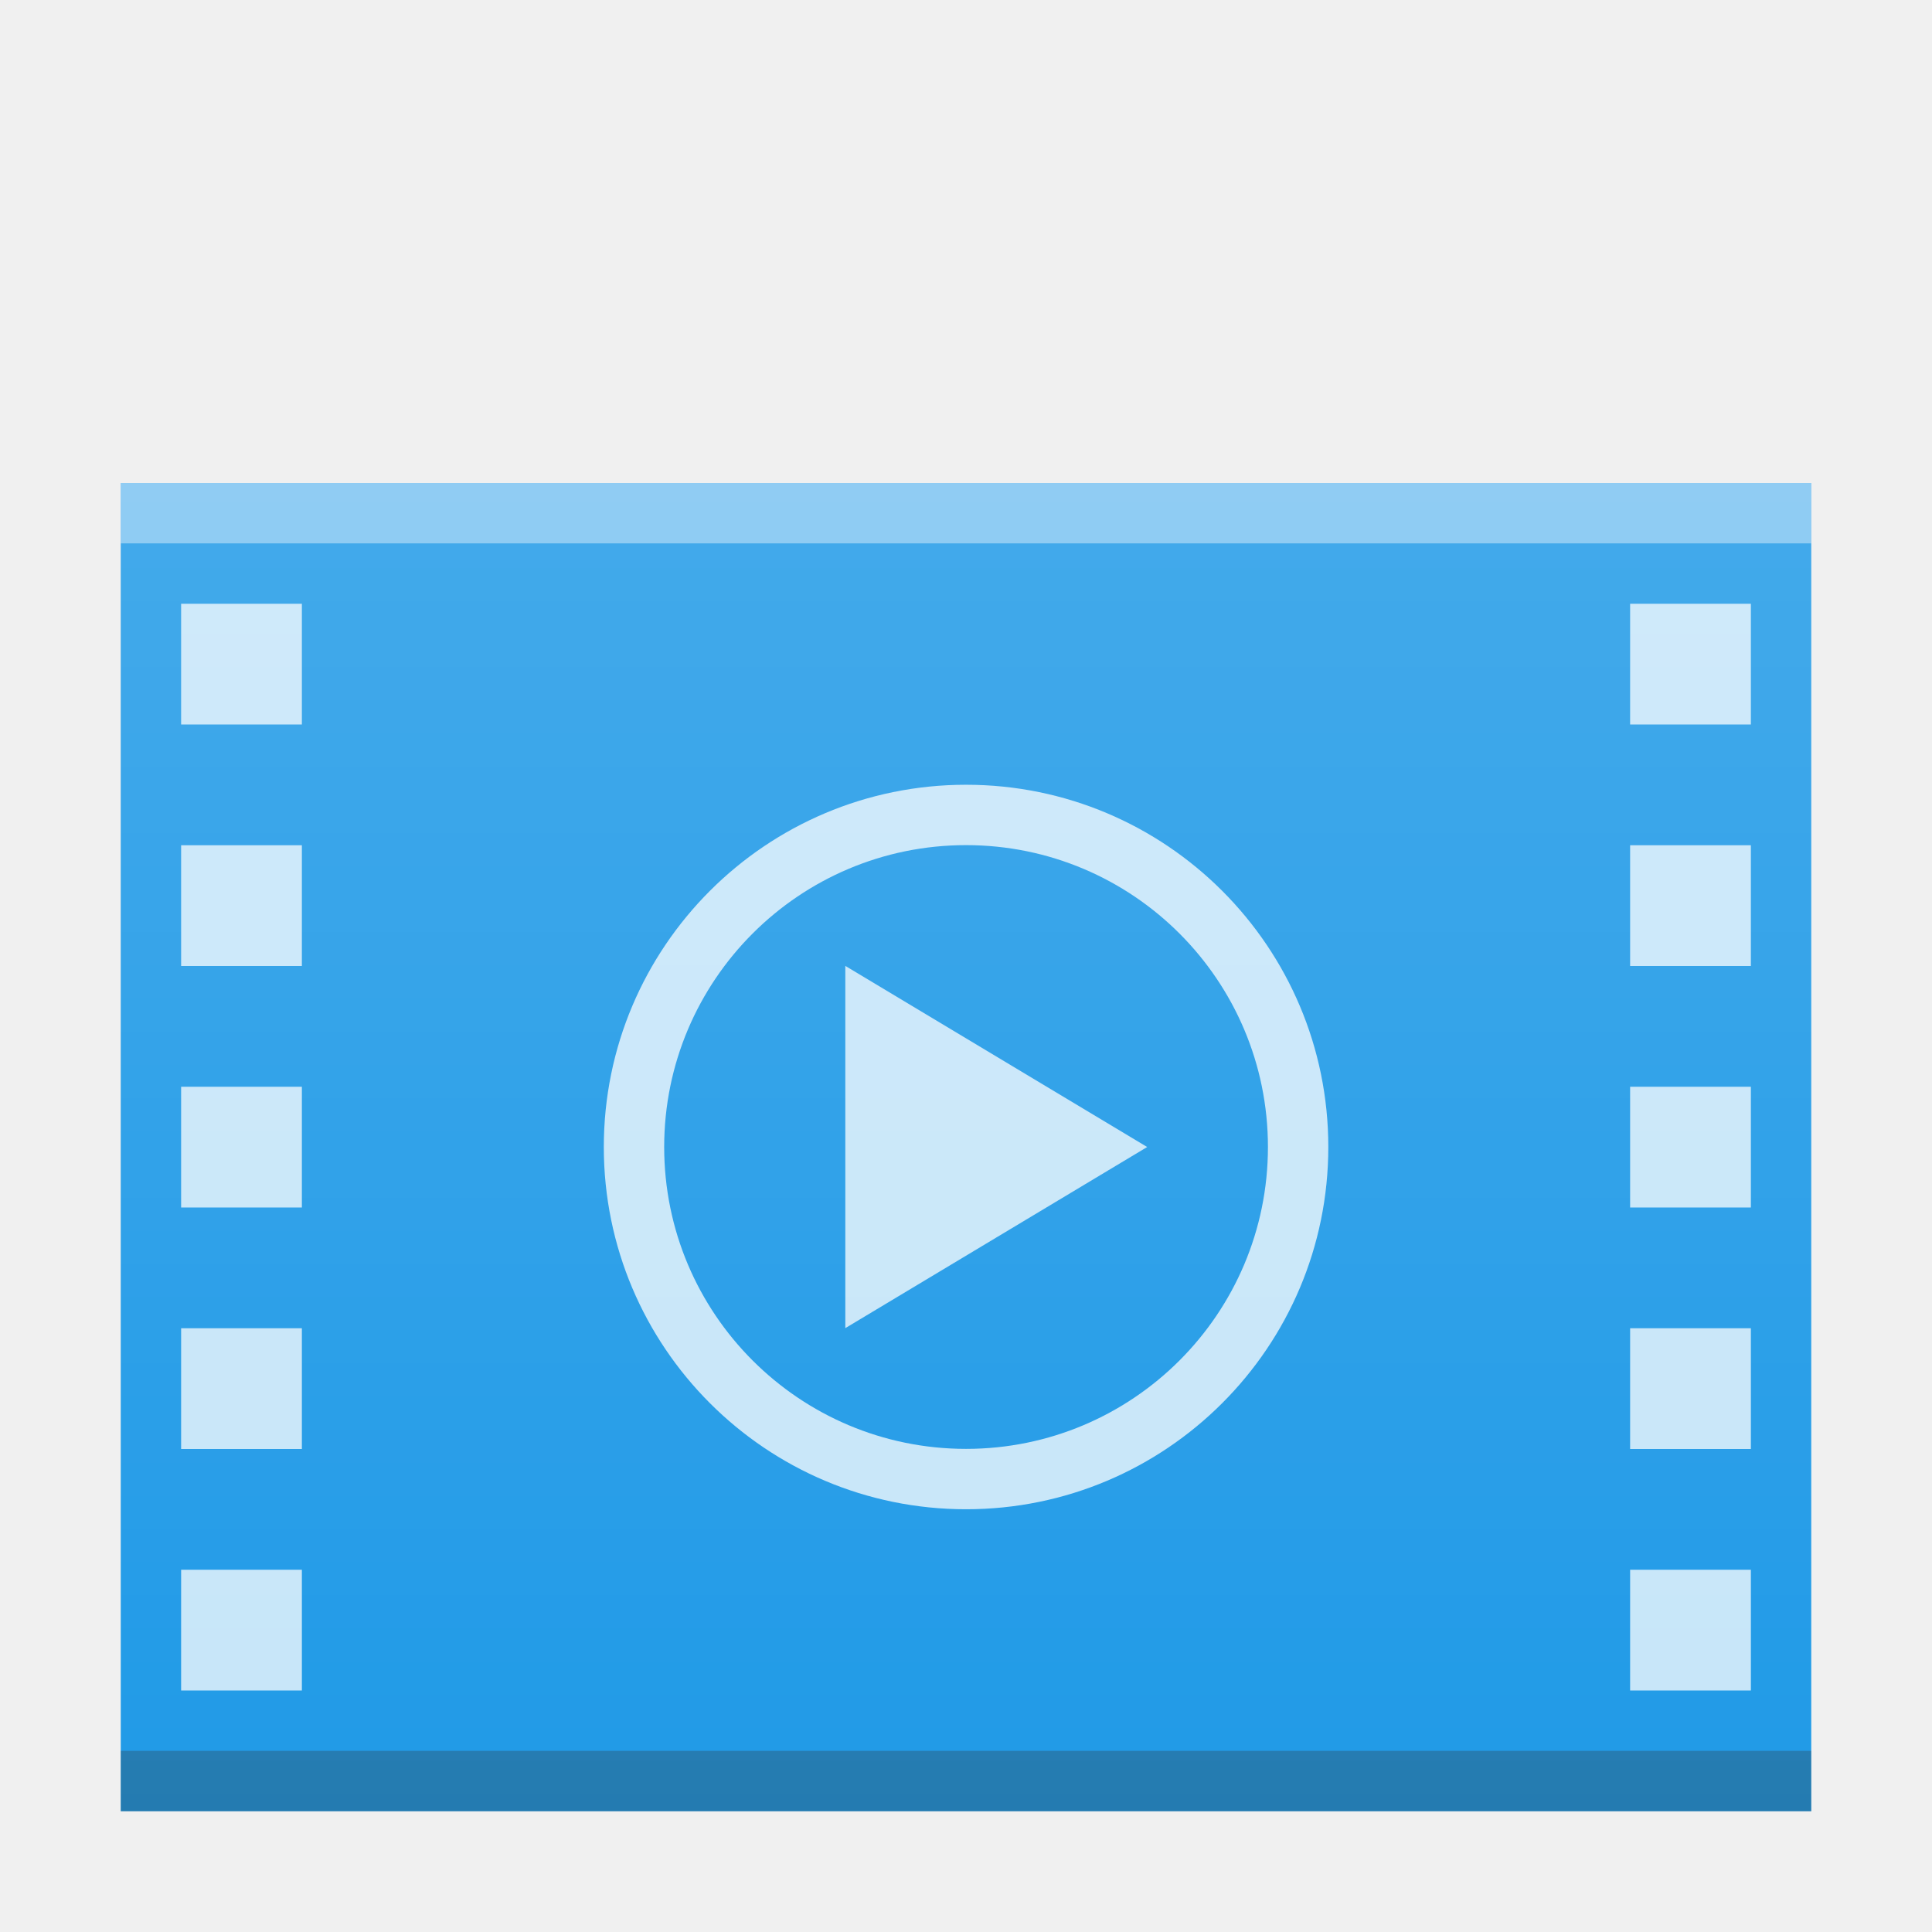
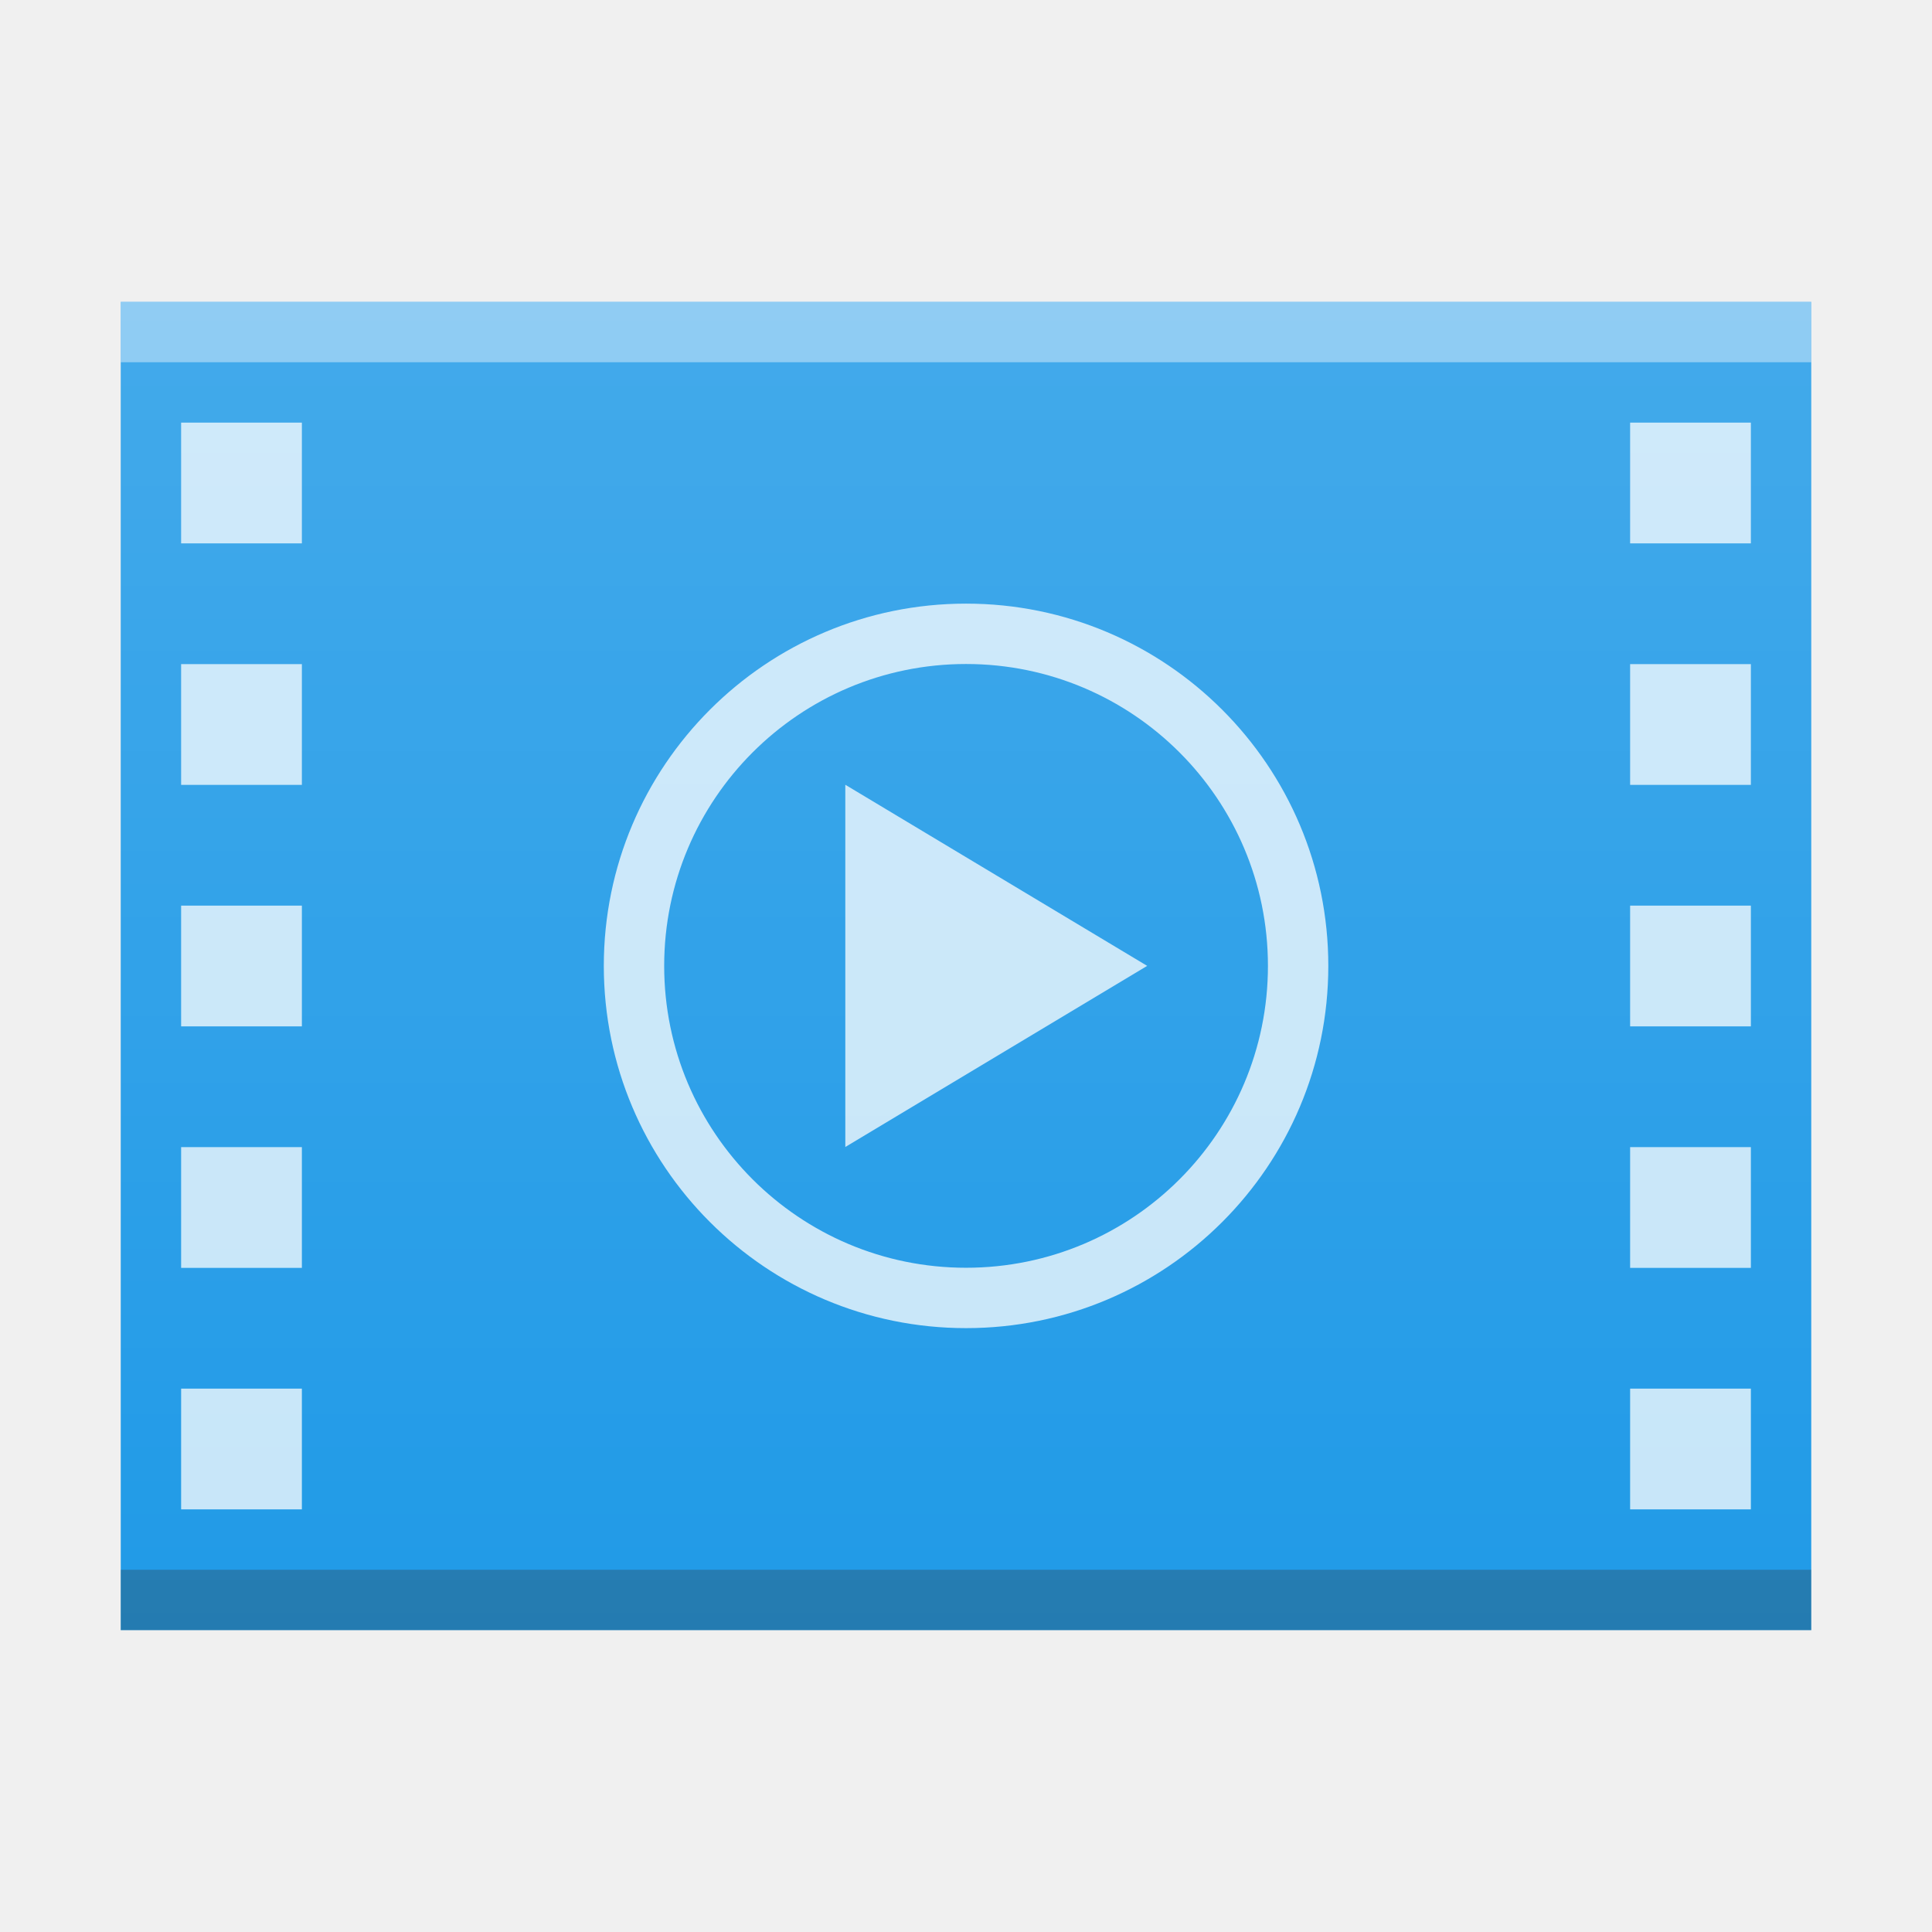
<svg xmlns="http://www.w3.org/2000/svg" width="32" height="32">
  <defs>
    <linearGradient id="a" y1="394.54" y2="325.98" gradientUnits="userSpaceOnUse" x2="0" gradientTransform="matrix(.48276 0 0 .40835 384.64 384.68)">
      <stop stop-color="#ffffff" stop-opacity="0" />
      <stop offset="1" stop-color="#ffffff" stop-opacity=".2" />
    </linearGradient>
  </defs>
-   <g color-rendering="auto" color-interpolation-filters="linearRGB" shape-rendering="auto" image-rendering="auto" text-rendering="auto" color-interpolation="sRGB" color="#000000" transform="translate(-384.57-515.8)">
+   <g color-rendering="auto" color-interpolation-filters="linearRGB" shape-rendering="auto" image-rendering="auto" text-rendering="auto" color-interpolation="sRGB" color="#000000" transform="translate(-384.57 -518.8)">
    <path fill="#209ae7" d="m414.57 545.8h-28v-22h28v7z" />
    <rect x="386.57" y="544.8" fill-opacity=".294" width="28" fill="#2e3132" height="1" />
    <g fill="#ffffff">
      <rect x="386.57" y="523.8" fill-opacity=".41" width="28" height="1" />
      <path opacity=".75" d="m400.571 528.798a6 6 0 0 0 -6 6 6 6 0 0 0 6 6 6 6 0 0 0 6 -6 6 6 0 0 0 -6 -6m0 1a5 5 0 0 1 5 5 5 5 0 0 1 -5 5 5 5 0 0 1 -5 -5 5 5 0 0 1 5 -5m-2 2v6l5-3z" />
      <path opacity=".75" d="m387.57 525.8v2h2v-2zm24 0v2h2v-2zm-24 4v2h2v-2zm24 0v2h2v-2zm-24 4v2h2v-2zm24 0v2h2v-2zm-24 4v2h2v-2zm24 0v2h2v-2zm-24 4v2h2v-2zm24 0v2h2v-2z" />
    </g>
    <path fill="url(#a)" d="m386.57 523.8v22h28v-22z" />
  </g>
</svg>
